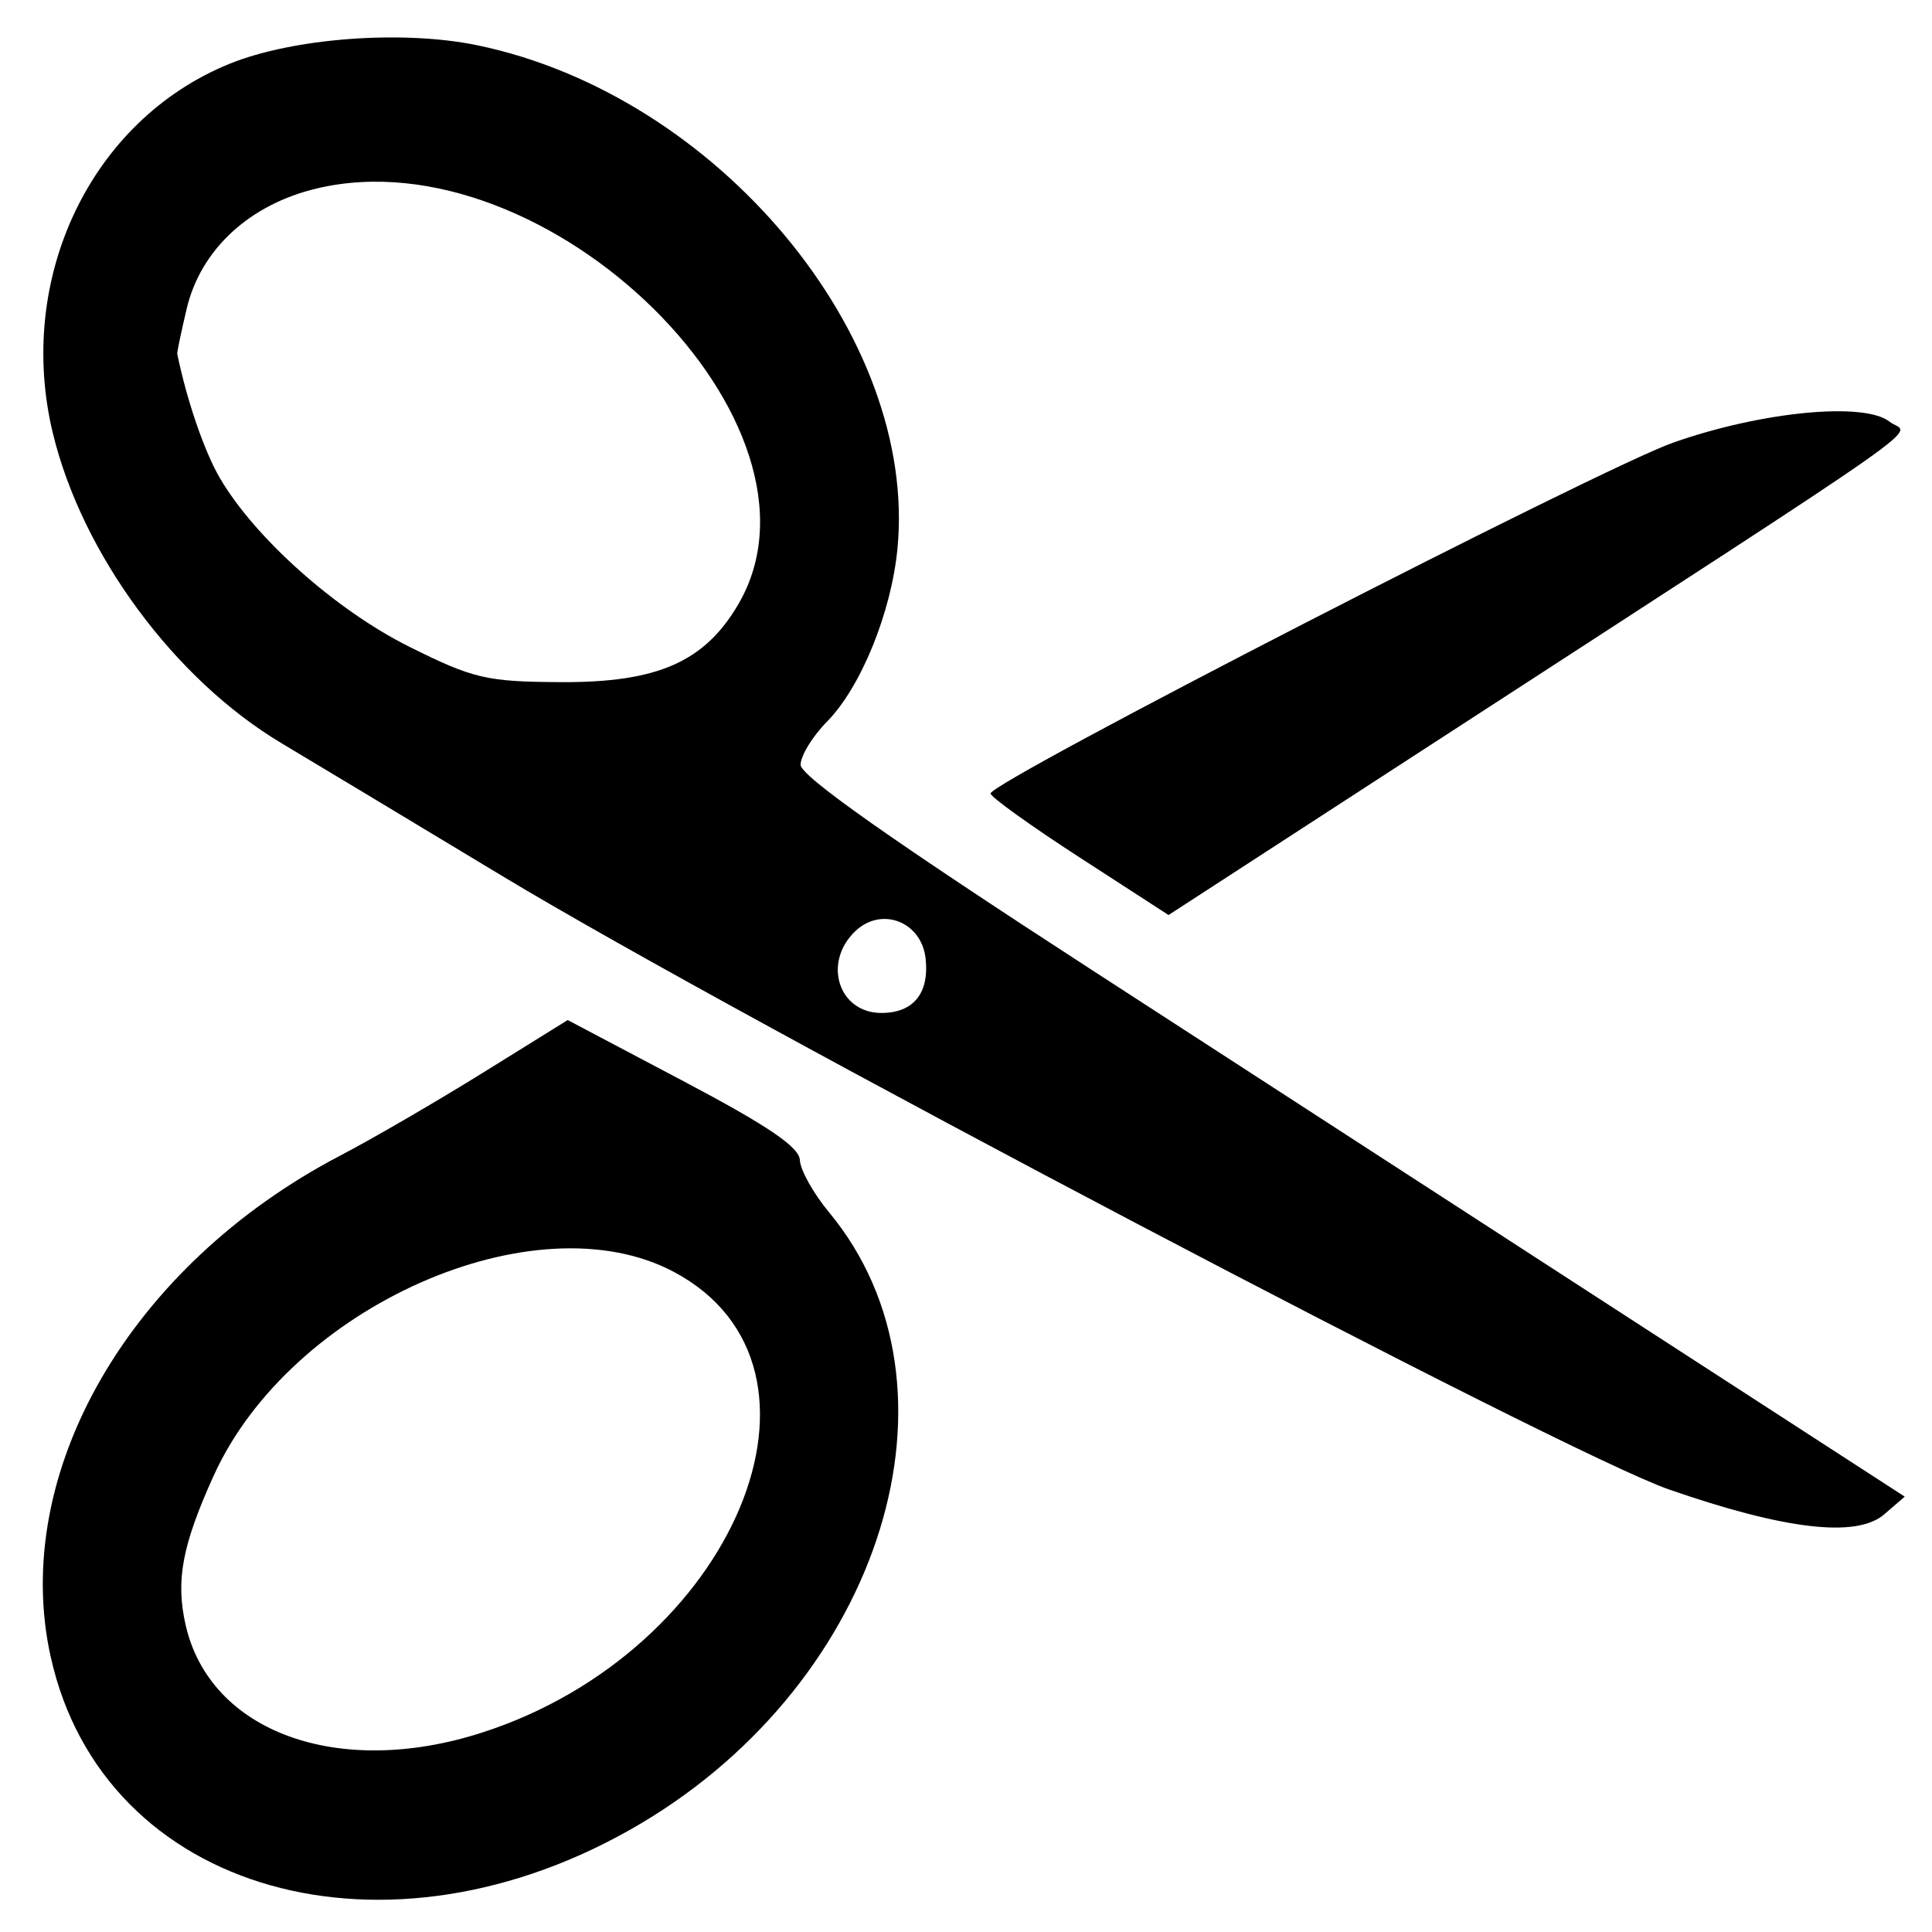
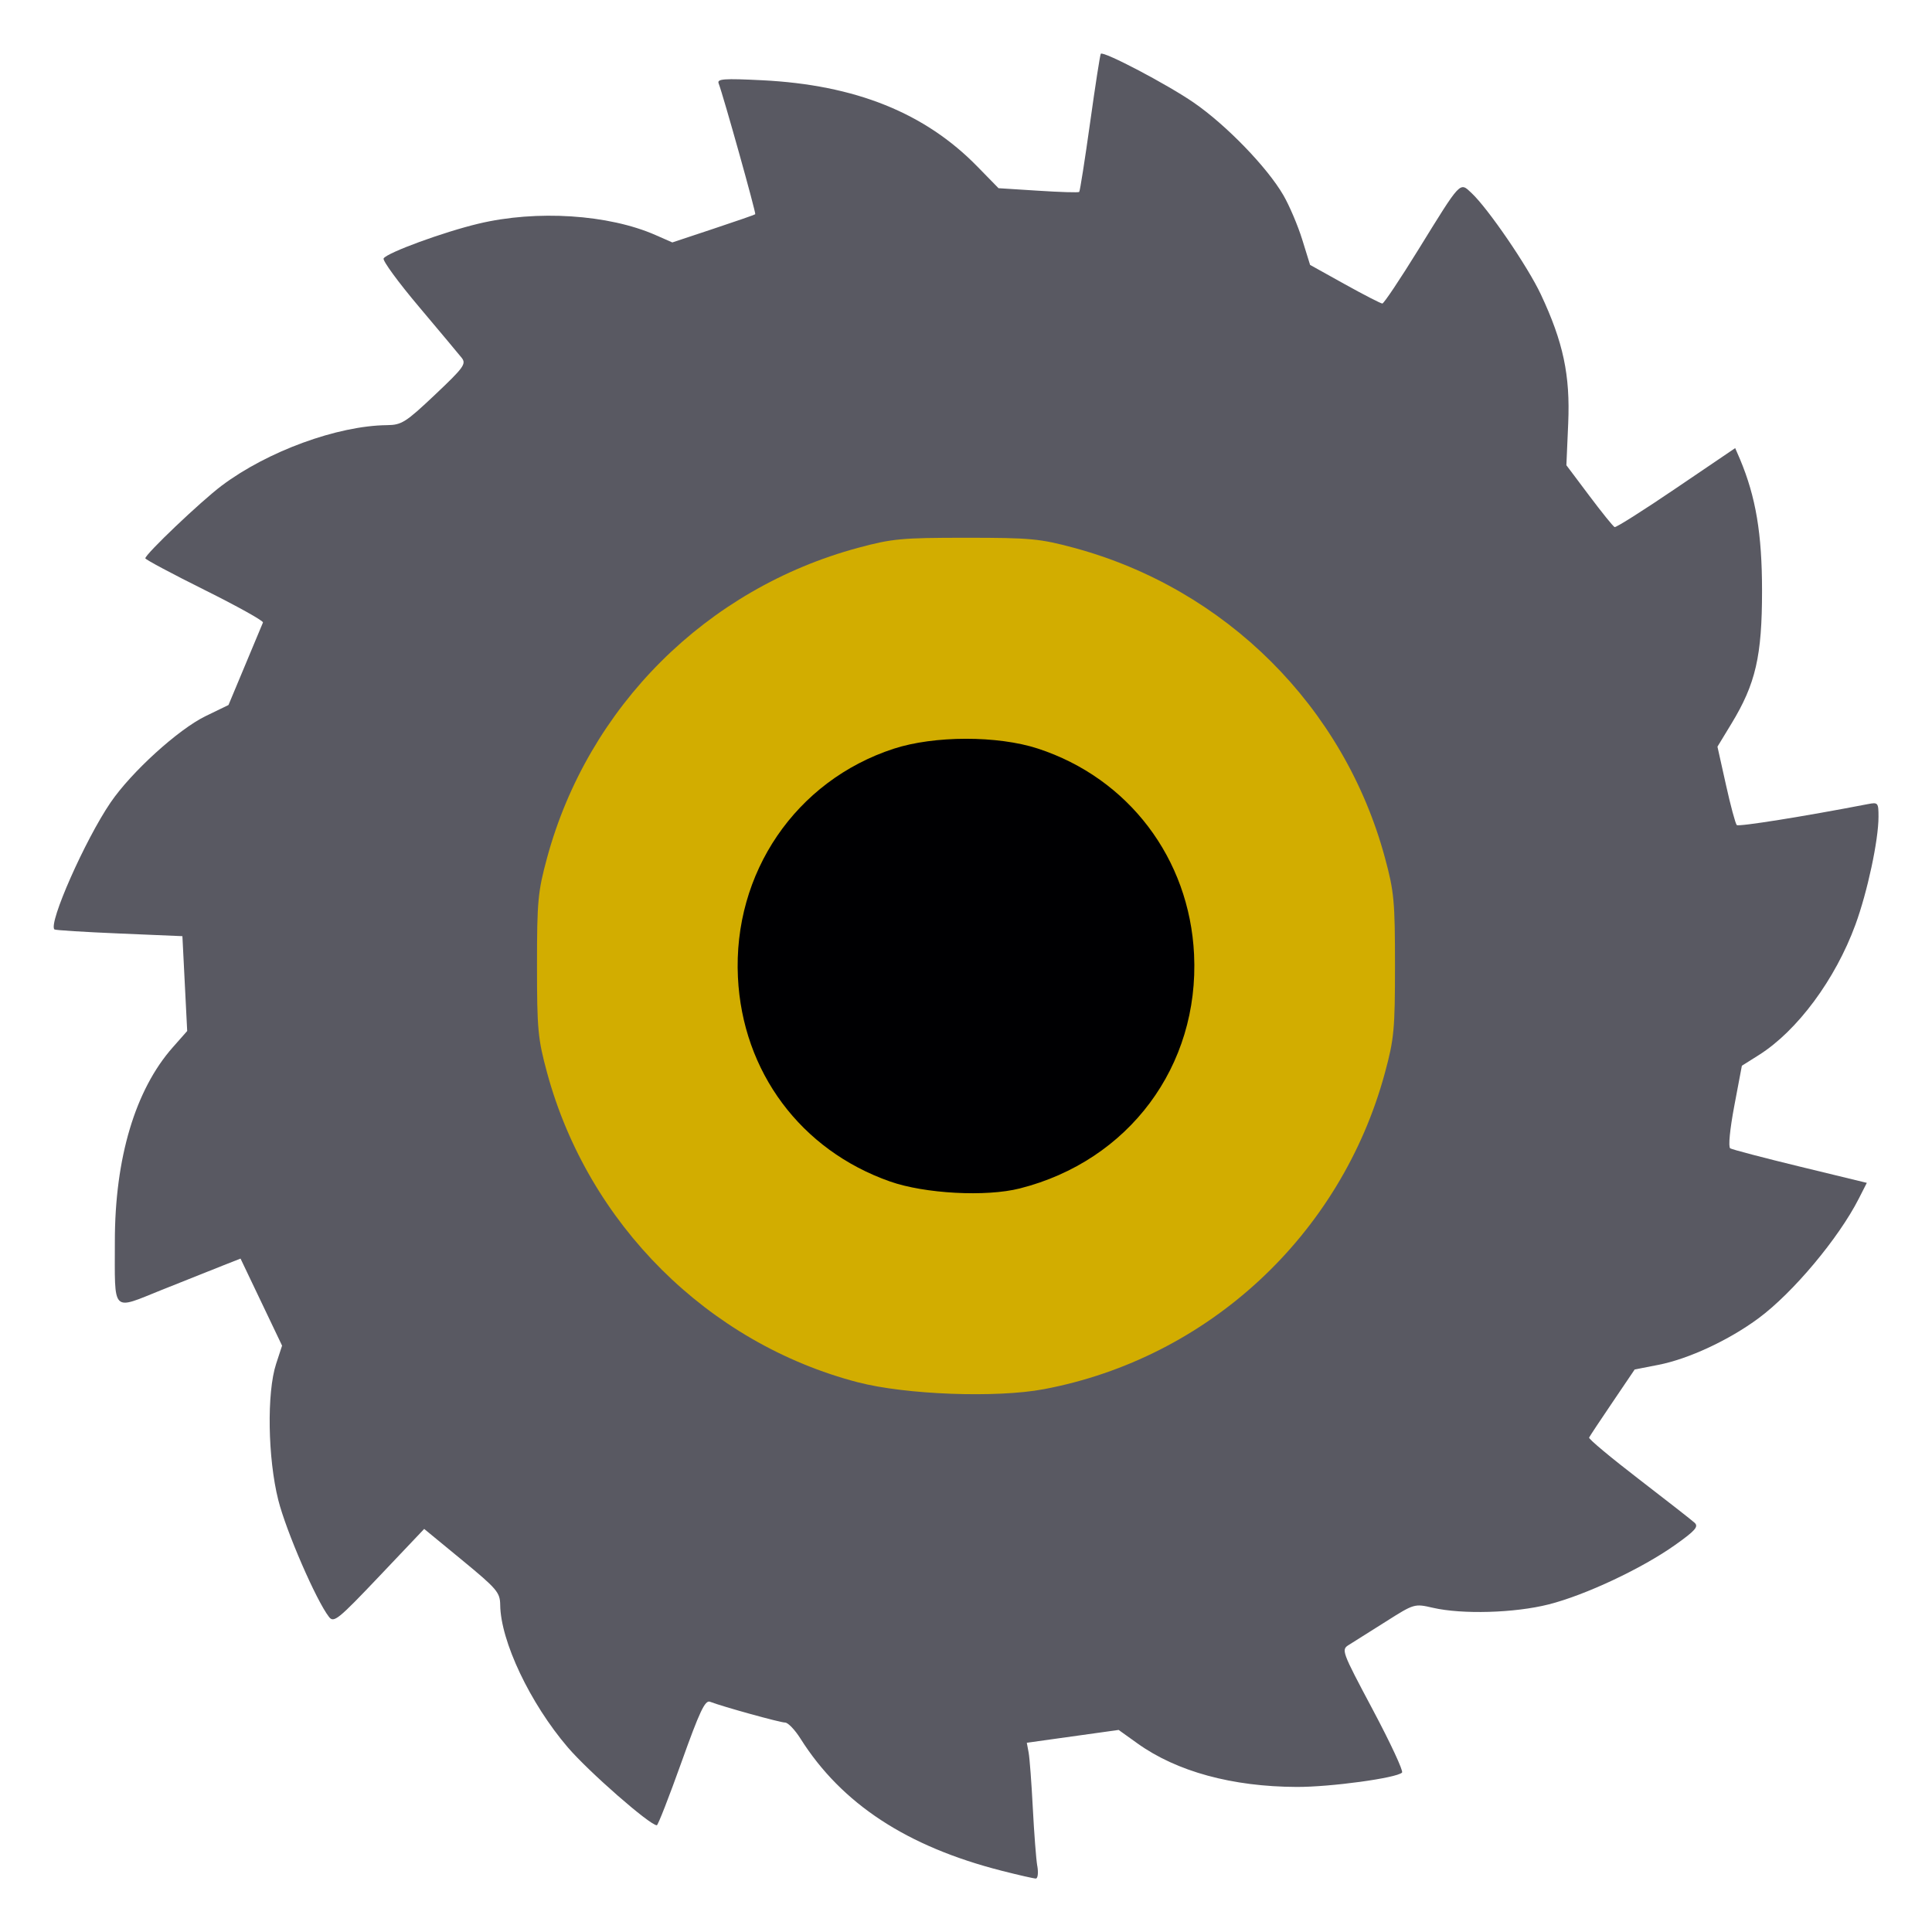
<svg xmlns="http://www.w3.org/2000/svg" width="180" height="180" viewBox="0 0 47.625 47.625" version="1.1" id="svg1" xml:space="preserve">
  <defs id="defs1" />
  <g id="layer1" transform="translate(-52.45967,-40.70492)">
-     <path style="fill:#000000;stroke-width:0.867" d="m 53.712,81.556 c 1.295,5.823 8.296,7.801 14.534,4.106 5.977,-3.539 8.21,-10.779 4.651,-15.072 -0.386,-0.465 -0.71,-1.044 -0.72,-1.287 -0.014,-0.322 -0.789,-0.848 -2.871,-1.947 l -2.852,-1.506 -2.09,1.298 c -1.149,0.714 -2.731,1.633 -3.515,2.042 -5.194,2.714 -8.147,7.83 -7.138,12.366 z m 4.015,-4.474 c 1.889,-4.174 7.927,-6.846 11.348,-5.022 4.414,2.353 1.494,9.352 -4.738,11.356 -3.541,1.139 -6.705,-0.014 -7.303,-2.66 -0.247,-1.093 -0.083,-1.961 0.692,-3.674 z M 53.765,51.392 c 0.719,2.972 2.997,6.059 5.633,7.633 0.724,0.432 3.173,1.905 5.441,3.273 5.952,3.589 26.184,14.227 28.759,15.122 2.863,0.995 4.628,1.2 5.307,0.616 L 99.413,77.598 92.994,73.44 c -3.531,-2.287 -9.654,-6.255 -13.609,-8.818 -4.93,-3.195 -7.19,-4.787 -7.19,-5.064 0,-0.223 0.294,-0.703 0.653,-1.067 0.831,-0.843 1.581,-2.684 1.734,-4.256 0.512,-5.249 -4.444,-11.188 -10.356,-12.414 -1.846,-0.382 -4.538,-0.181 -6.109,0.457 -3.417,1.388 -5.278,5.285 -4.353,9.113 z m 3.297,-3.08 c 0.347,-1.46 1.548,-2.568 3.209,-2.962 5.69,-1.349 12.968,5.83 10.39,10.248 -0.831,1.423 -1.992,1.934 -4.373,1.922 -1.832,-0.009 -2.156,-0.084 -3.73,-0.868 -1.817,-0.904 -3.814,-2.683 -4.68,-4.166 -0.382,-0.655 -0.809,-1.898 -1.049,-3.056 -0.008,-0.04 0.097,-0.543 0.234,-1.119 z m 16.478,15.35 c 0.649,-0.622 1.638,-0.238 1.737,0.674 0.093,0.854 -0.302,1.339 -1.091,1.339 -1.054,0 -1.452,-1.241 -0.646,-2.013 z m 5.531,-1.822 2.194,1.421 6.334,-4.111 c 13.145,-8.533 11.917,-7.669 11.441,-8.049 -0.621,-0.496 -3.155,-0.252 -5.33,0.513 -1.789,0.629 -16.832,8.36 -16.832,8.651 0,0.085 0.987,0.794 2.194,1.576 z" id="path1" />
+     <path style="fill:#595962;fill-opacity:1;stroke-width:0.355" d="m 78.029,86.702 c -0.029,-0.168 -0.078,-0.811 -0.11,-1.43 -0.032,-0.619 -0.078,-1.234 -0.103,-1.366 l -0.045,-0.241 1.132,-0.158 1.132,-0.158 0.465,0.333 c 0.968,0.693 2.334,1.066 3.925,1.072 0.832,0.003 2.461,-0.219 2.596,-0.354 0.037,-0.037 -0.287,-0.733 -0.72,-1.547 -0.777,-1.462 -0.784,-1.482 -0.584,-1.605 0.111,-0.068 0.519,-0.325 0.905,-0.57 0.699,-0.443 0.705,-0.445 1.16,-0.34 0.724,0.166 2.012,0.129 2.851,-0.083 0.904,-0.228 2.308,-0.888 3.124,-1.469 0.493,-0.35 0.579,-0.449 0.476,-0.544 -0.07,-0.064 -0.69,-0.549 -1.378,-1.078 -0.688,-0.529 -1.239,-0.989 -1.223,-1.022 0.015,-0.033 0.274,-0.424 0.576,-0.869 l 0.548,-0.81 0.581,-0.113 c 0.745,-0.145 1.743,-0.609 2.474,-1.151 0.846,-0.626 1.97,-1.968 2.468,-2.945 l 0.199,-0.391 -1.64,-0.398 c -0.902,-0.219 -1.679,-0.423 -1.727,-0.453 -0.051,-0.033 -0.01,-0.462 0.1,-1.046 l 0.187,-0.99 0.419,-0.264 c 0.948,-0.598 1.885,-1.863 2.38,-3.213 0.297,-0.811 0.569,-2.083 0.569,-2.661 0,-0.345 -0.012,-0.36 -0.259,-0.312 -1.579,0.305 -3.188,0.562 -3.235,0.517 -0.032,-0.031 -0.153,-0.478 -0.267,-0.994 l -0.209,-0.938 0.342,-0.563 c 0.601,-0.988 0.757,-1.669 0.757,-3.282 -3.48e-4,-1.404 -0.152,-2.308 -0.543,-3.241 L 95.233,51.751 93.779,52.737 c -0.799,0.543 -1.482,0.975 -1.518,0.961 -0.035,-0.014 -0.317,-0.363 -0.626,-0.775 l -0.563,-0.75 0.045,-1.035 c 0.051,-1.185 -0.122,-1.999 -0.674,-3.175 -0.324,-0.689 -1.299,-2.116 -1.709,-2.5 -0.294,-0.275 -0.25,-0.321 -1.306,1.388 -0.454,0.735 -0.855,1.336 -0.893,1.336 -0.037,0 -0.454,-0.214 -0.925,-0.476 l -0.856,-0.476 -0.194,-0.626 c -0.107,-0.344 -0.316,-0.837 -0.466,-1.095 -0.4,-0.688 -1.407,-1.728 -2.208,-2.28 -0.648,-0.447 -2.222,-1.274 -2.291,-1.204 -0.017,0.017 -0.136,0.782 -0.264,1.701 -0.129,0.919 -0.249,1.686 -0.268,1.705 -0.019,0.019 -0.474,0.005 -1.012,-0.03 L 77.074,45.344 76.555,44.813 c -1.296,-1.328 -3.012,-2.016 -5.31,-2.13 -0.94,-0.047 -1.113,-0.034 -1.071,0.076 0.12,0.316 0.928,3.204 0.903,3.227 -0.015,0.014 -0.481,0.176 -1.036,0.36 l -1.008,0.335 -0.409,-0.18 c -1.16,-0.511 -2.934,-0.626 -4.371,-0.282 -0.863,0.206 -2.249,0.714 -2.337,0.856 -0.031,0.051 0.36,0.586 0.869,1.189 0.509,0.604 0.984,1.172 1.056,1.262 0.117,0.149 0.051,0.239 -0.659,0.91 -0.721,0.681 -0.822,0.745 -1.18,0.749 -1.225,0.013 -2.95,0.645 -4.078,1.492 -0.513,0.386 -1.882,1.688 -1.882,1.791 0,0.029 0.659,0.381 1.465,0.782 0.806,0.401 1.452,0.761 1.435,0.8 -0.017,0.039 -0.215,0.513 -0.44,1.053 l -0.41,0.981 -0.561,0.272 c -0.675,0.327 -1.833,1.379 -2.347,2.133 -0.626,0.919 -1.536,2.975 -1.383,3.127 0.019,0.019 0.737,0.064 1.595,0.1 l 1.56,0.066 0.059,1.169 0.059,1.169 -0.356,0.403 c -0.924,1.046 -1.427,2.73 -1.427,4.78 6.9e-5,1.797 -0.094,1.7 1.158,1.198 0.578,-0.232 1.251,-0.5 1.495,-0.596 l 0.445,-0.175 0.512,1.073 0.512,1.073 -0.147,0.449 c -0.232,0.708 -0.206,2.323 0.053,3.355 0.193,0.768 0.936,2.481 1.252,2.885 0.118,0.15 0.226,0.062 1.237,-1.003 l 1.108,-1.168 0.935,0.769 c 0.86,0.708 0.935,0.796 0.939,1.104 0.01,0.894 0.737,2.426 1.666,3.511 0.514,0.6 2.023,1.921 2.195,1.921 0.028,0 0.301,-0.698 0.606,-1.551 0.449,-1.256 0.583,-1.54 0.704,-1.494 0.313,0.121 1.729,0.513 1.852,0.513 0.071,0 0.243,0.179 0.381,0.399 1.013,1.604 2.623,2.66 4.965,3.256 0.409,0.104 0.785,0.19 0.834,0.19 0.049,0 0.066,-0.137 0.038,-0.305 z" id="path4" />
+     <path style="fill:#d2ad00;fill-opacity:1;stroke-width:0.355" d="m 73.612,74.781 c -3.7,-0.964 -6.654,-3.904 -7.666,-7.631 -0.227,-0.836 -0.249,-1.069 -0.249,-2.651 0,-1.582 0.022,-1.815 0.249,-2.651 1.012,-3.724 3.929,-6.631 7.666,-7.639 0.839,-0.226 1.073,-0.248 2.661,-0.248 1.588,0 1.822,0.022 2.661,0.248 3.738,1.008 6.66,3.92 7.665,7.639 0.226,0.835 0.248,1.072 0.248,2.651 0,1.579 -0.022,1.817 -0.248,2.651 -1.081,3.998 -4.359,7.038 -8.412,7.8 -1.164,0.219 -3.402,0.136 -4.575,-0.17 z" id="path9" />
+     <path style="fill:#000002;fill-opacity:1;stroke-width:0.355" d="m 77.597,70.001 c 2.689,-0.68 4.43,-3.017 4.297,-5.77 -0.114,-2.364 -1.616,-4.343 -3.85,-5.073 -0.992,-0.324 -2.556,-0.322 -3.555,0.004 -2.413,0.788 -3.963,3.061 -3.839,5.632 0.113,2.334 1.55,4.263 3.751,5.036 0.857,0.301 2.364,0.382 3.196,0.171 z" id="path10" />
  </g>
</svg>
